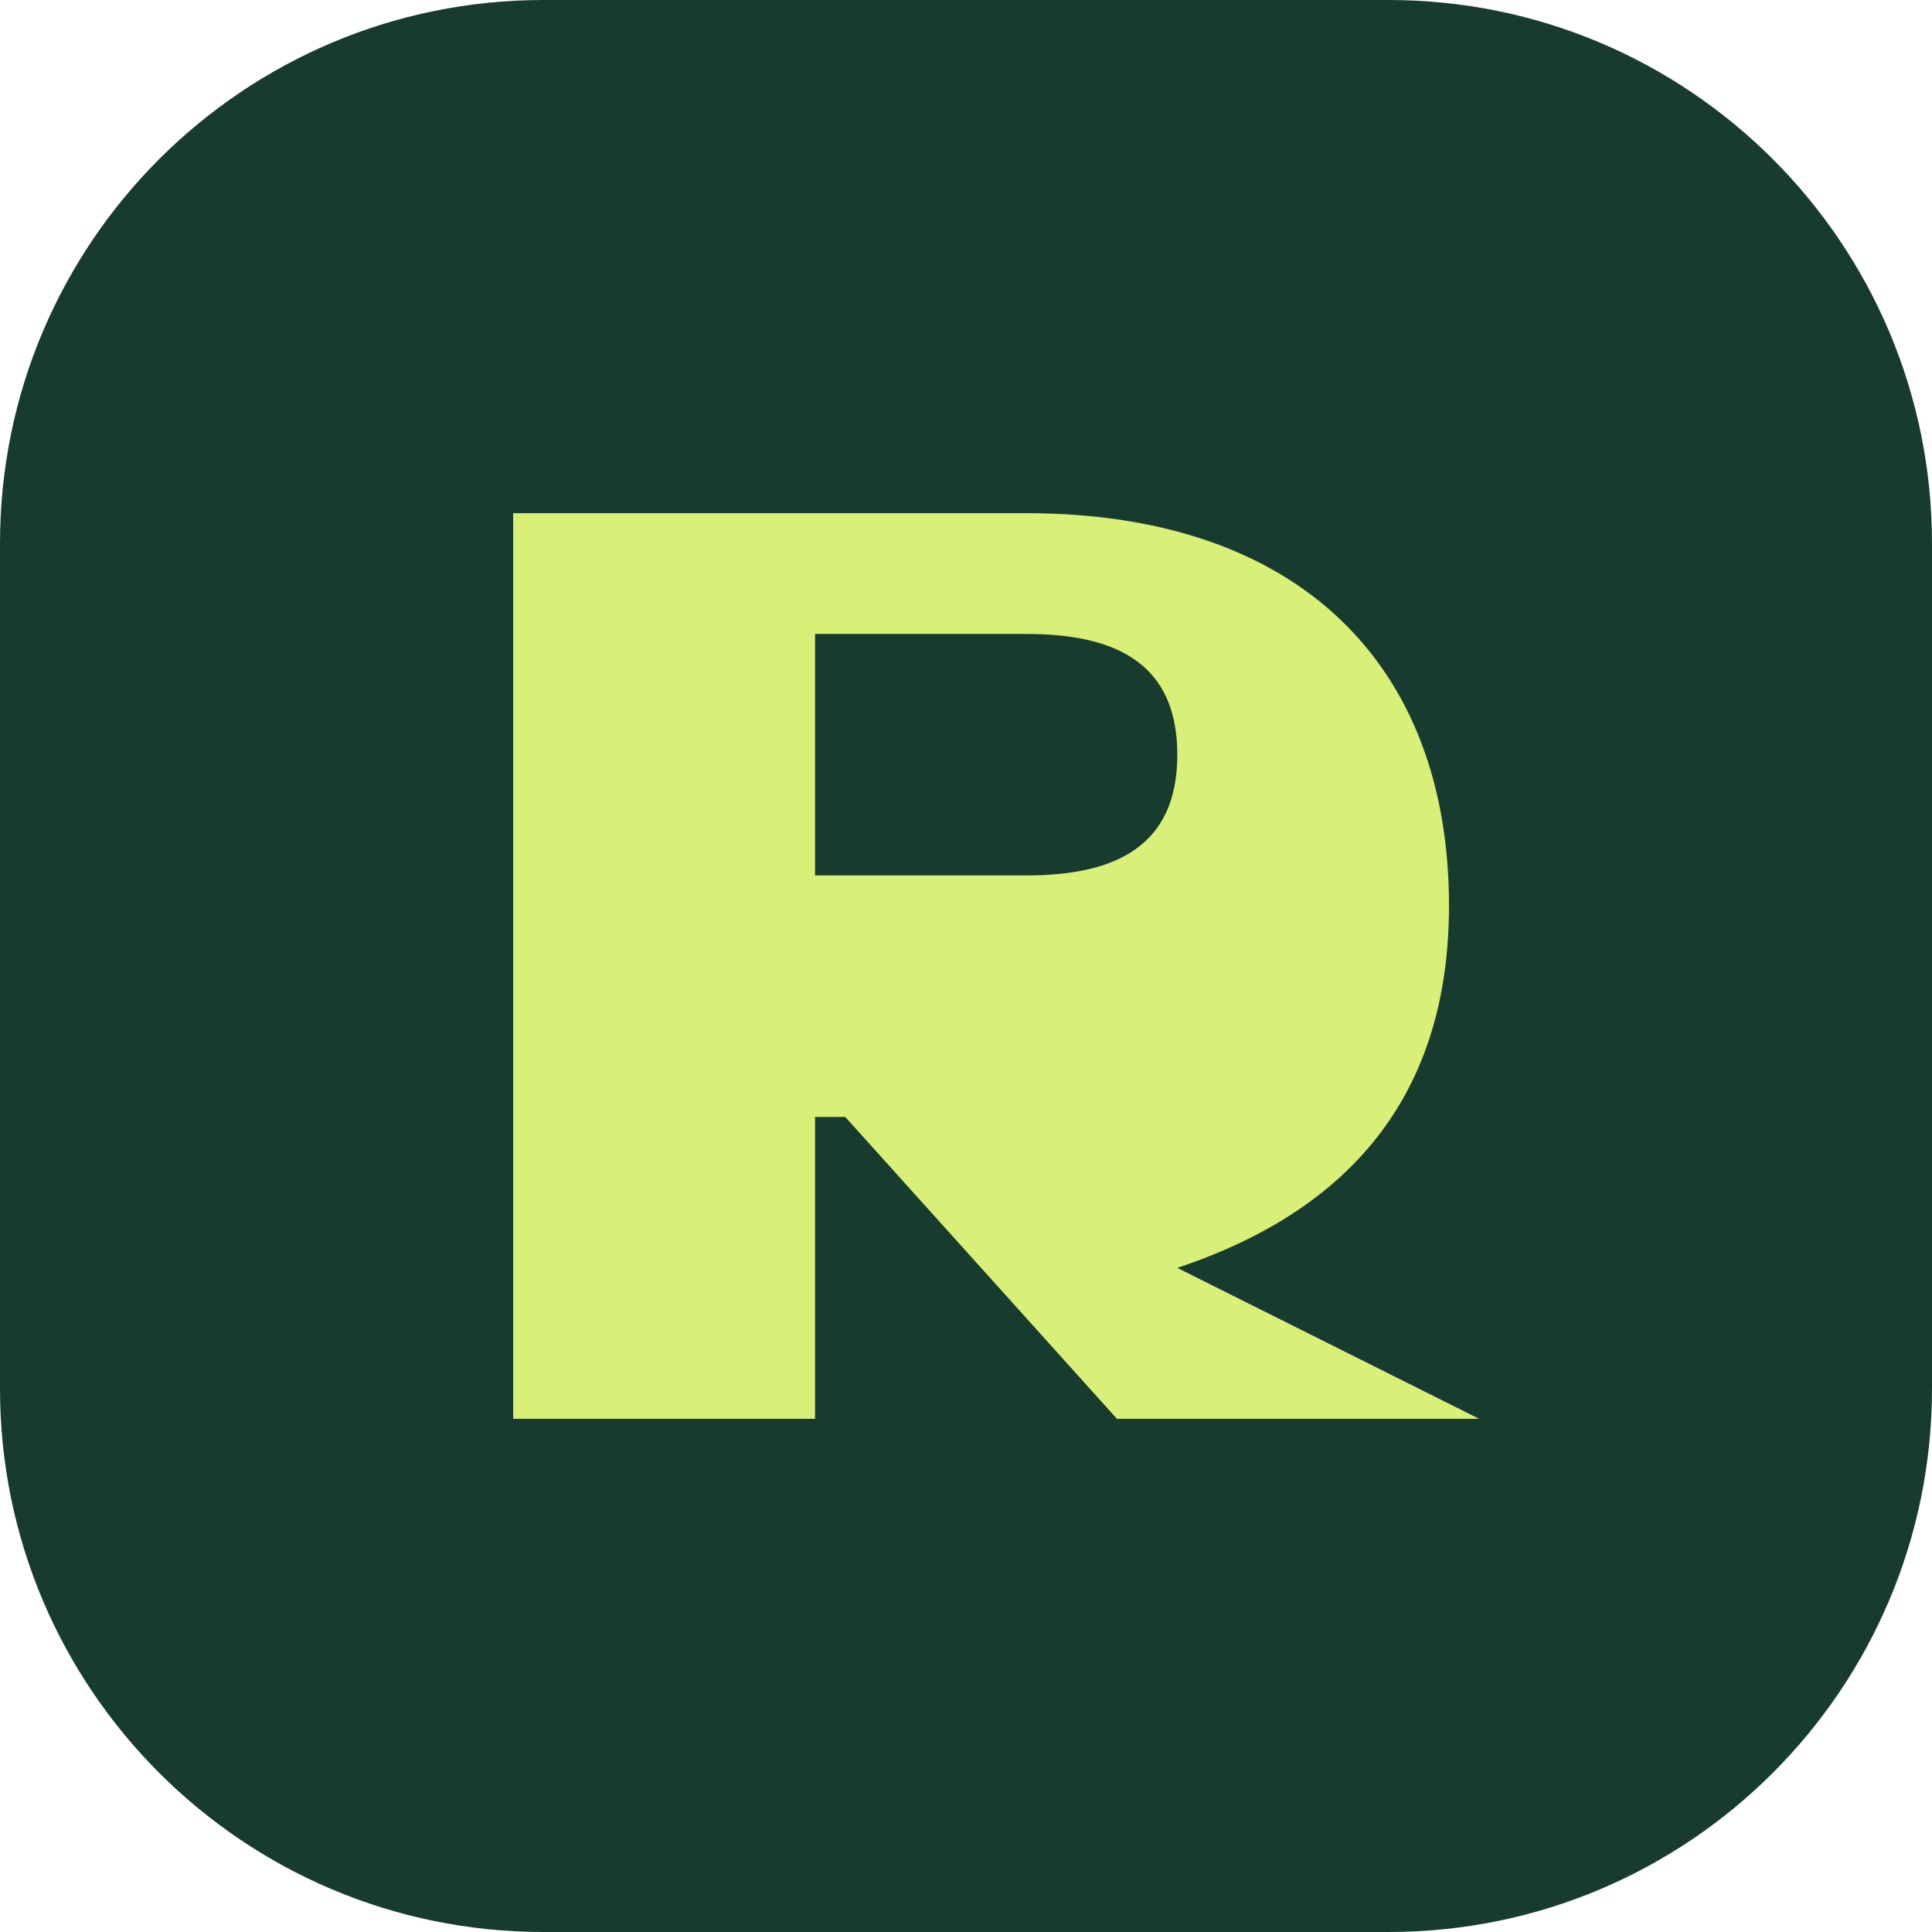
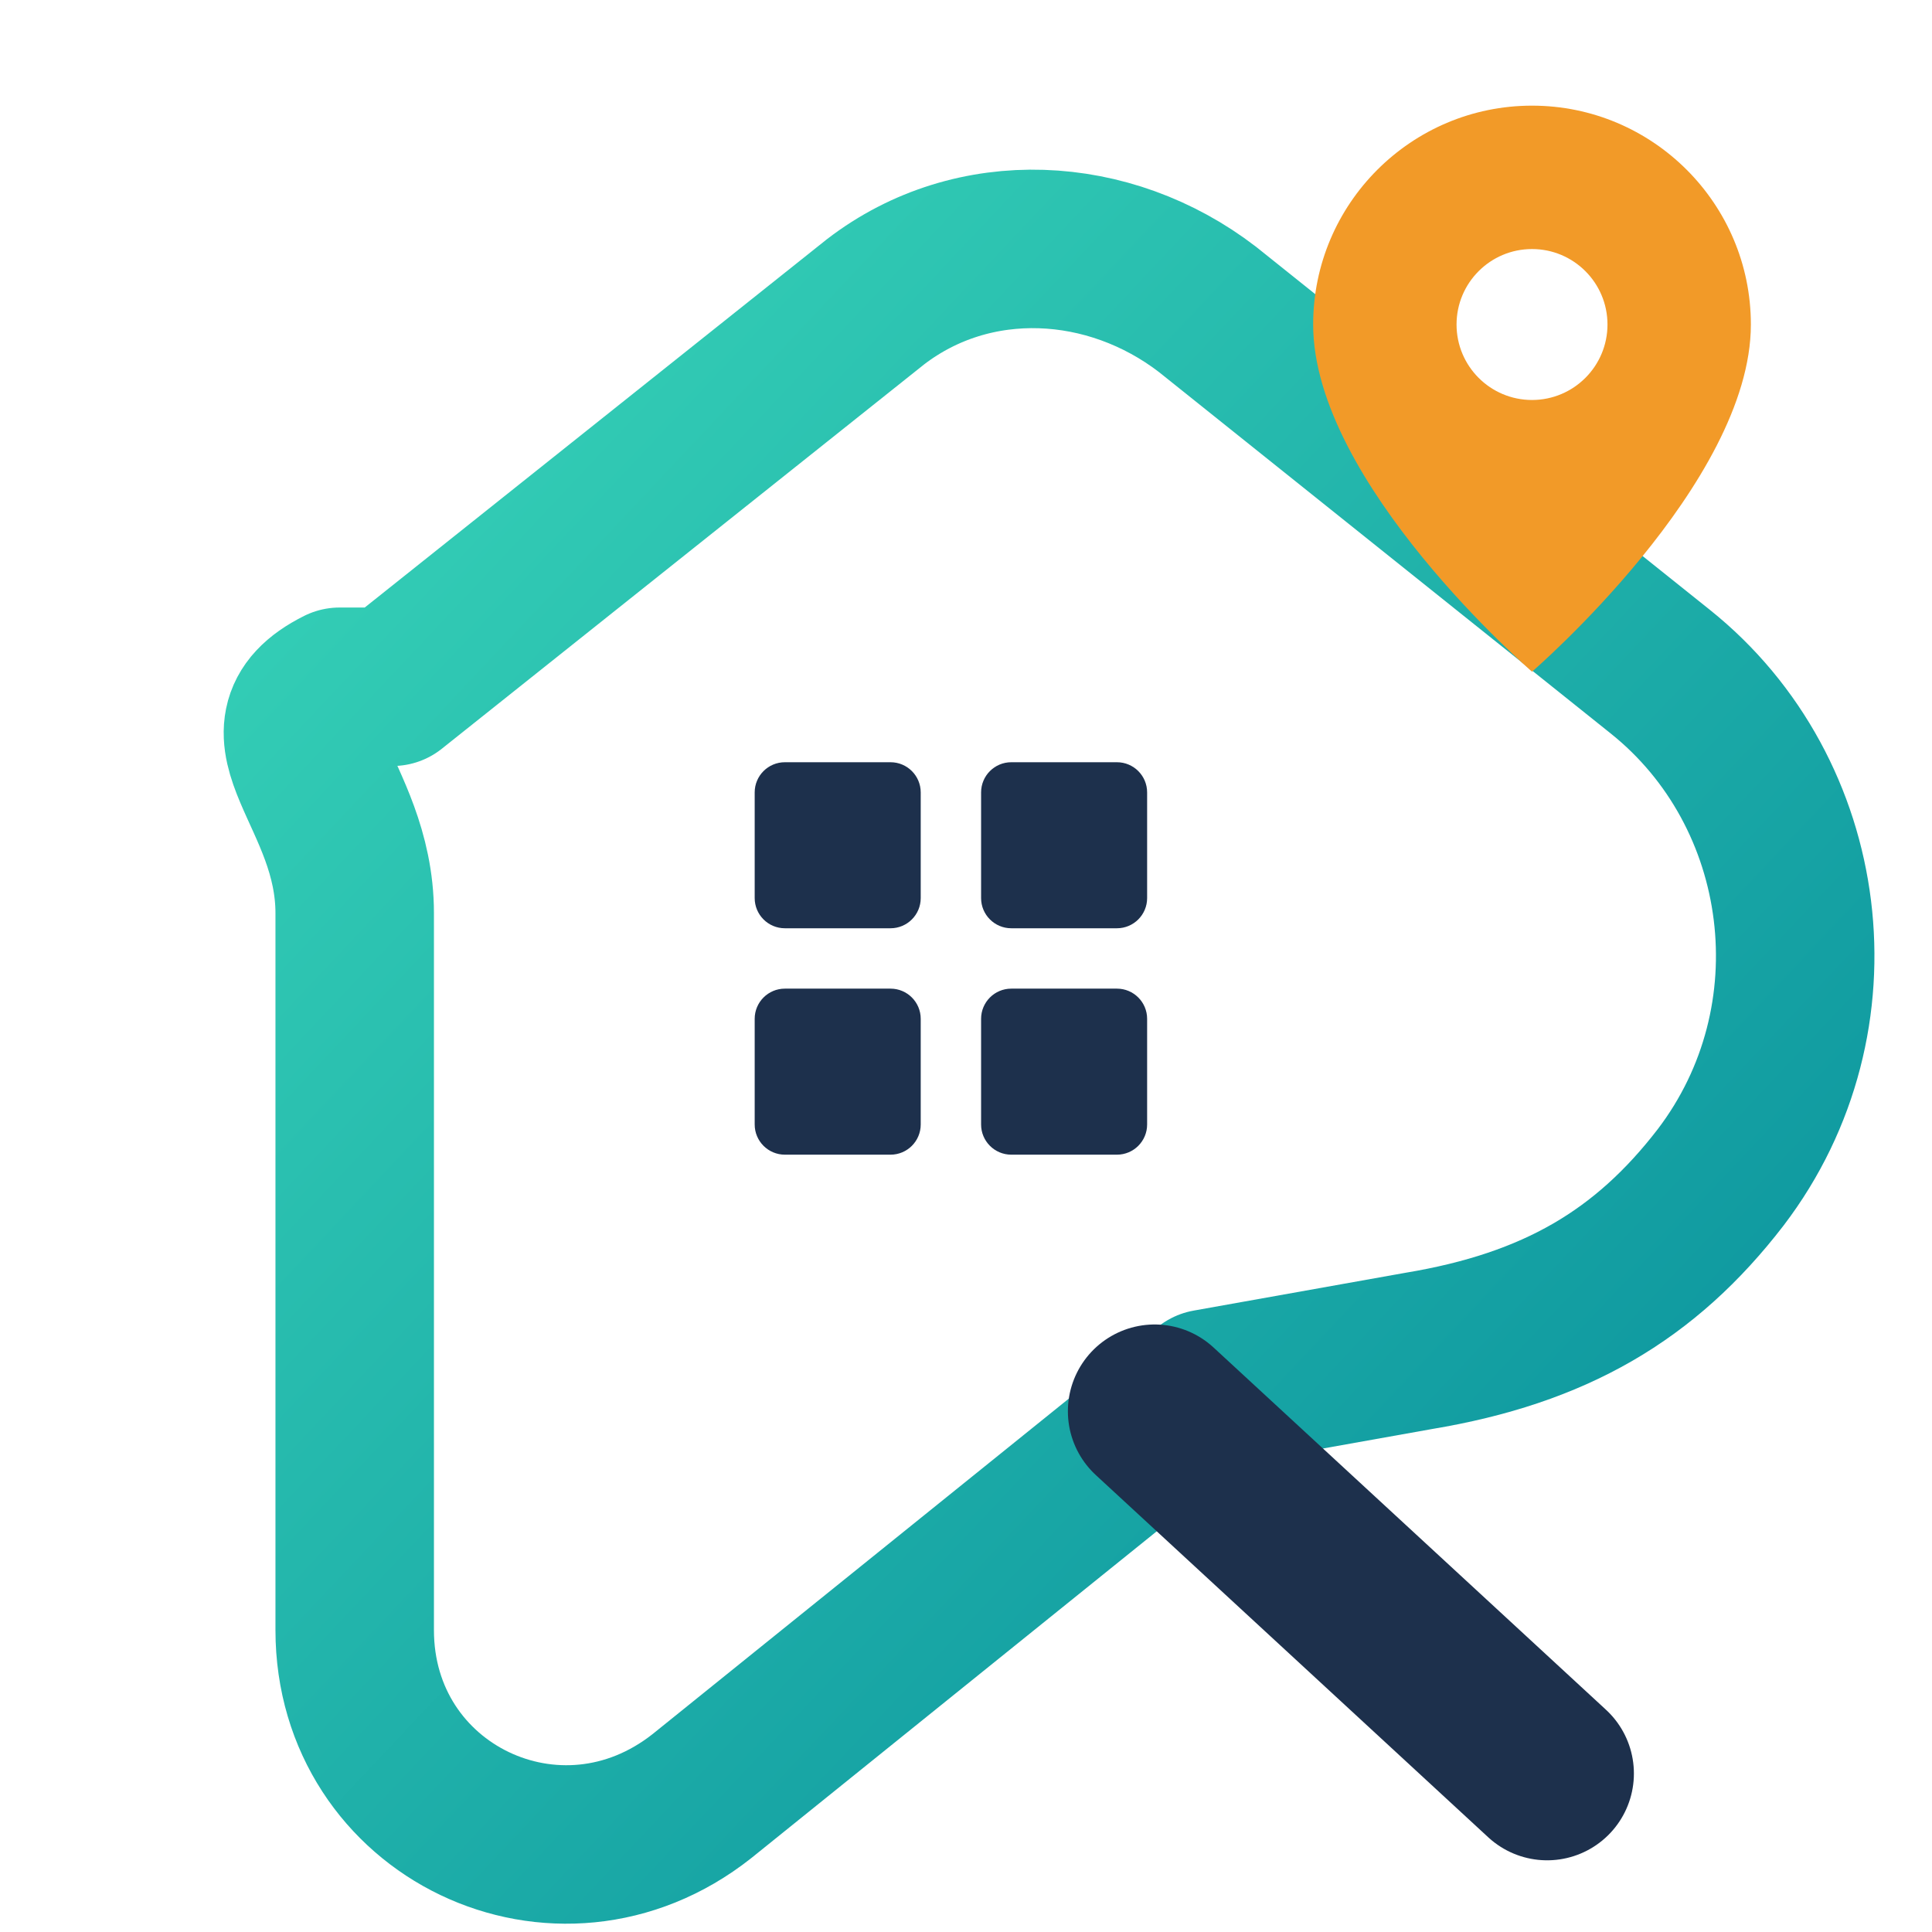
- <svg xmlns="http://www.w3.org/2000/svg" viewBox="0 0 64 64">
-   <rect width="64" height="64" rx="18" fill="#183b30" />
-   <path d="M17 47V17h17c9 0 14 5 14 13 0 6-3 10-9 12l10 5H37l-9-10h-1v10zm10-18h7c3 0 5-1 5-4s-2-4-5-4h-7z" fill="#d8f078" />
+ <svg xmlns="http://www.w3.org/2000/svg" viewBox="0 0 256 256">
+   <defs>
+     <linearGradient id="t" x1="0" y1="0" x2="1" y2="1">
+       <stop stop-color="#38d4b8" />
+       <stop offset="1" stop-color="#078d9b" />
+     </linearGradient>
+   </defs>
+   <path d="M52 91 116 40c13-10 31-9 44 1l60 48c20 16 24 46 8 67-10 13-22 20-40 23l-28 5-67 54c-19 15-46 2-46-22v-95c0-16-14-24-2-30Z" fill="none" stroke="url(#t)" stroke-width="21" stroke-linecap="round" stroke-linejoin="round" />
+   <path d="m153 187 52 48" stroke="#1d304c" stroke-width="23" stroke-linecap="round" />
+   <g fill="#1d304c">
+     <rect x="100" y="101" width="22" height="22" rx="4" />
+     <rect x="130" y="101" width="22" height="22" rx="4" />
+     <rect x="100" y="131" width="22" height="22" rx="4" />
+     <rect x="130" y="131" width="22" height="22" rx="4" />
+   </g>
+   <path d="M203 14c-16 0-29 13-29 29 0 21 29 46 29 46s29-25 29-46c0-16-13-29-29-29Zm0 39a10 10 0 1 1 0-20 10 10 0 0 1 0 20Z" fill="#f29a28" />
</svg>
